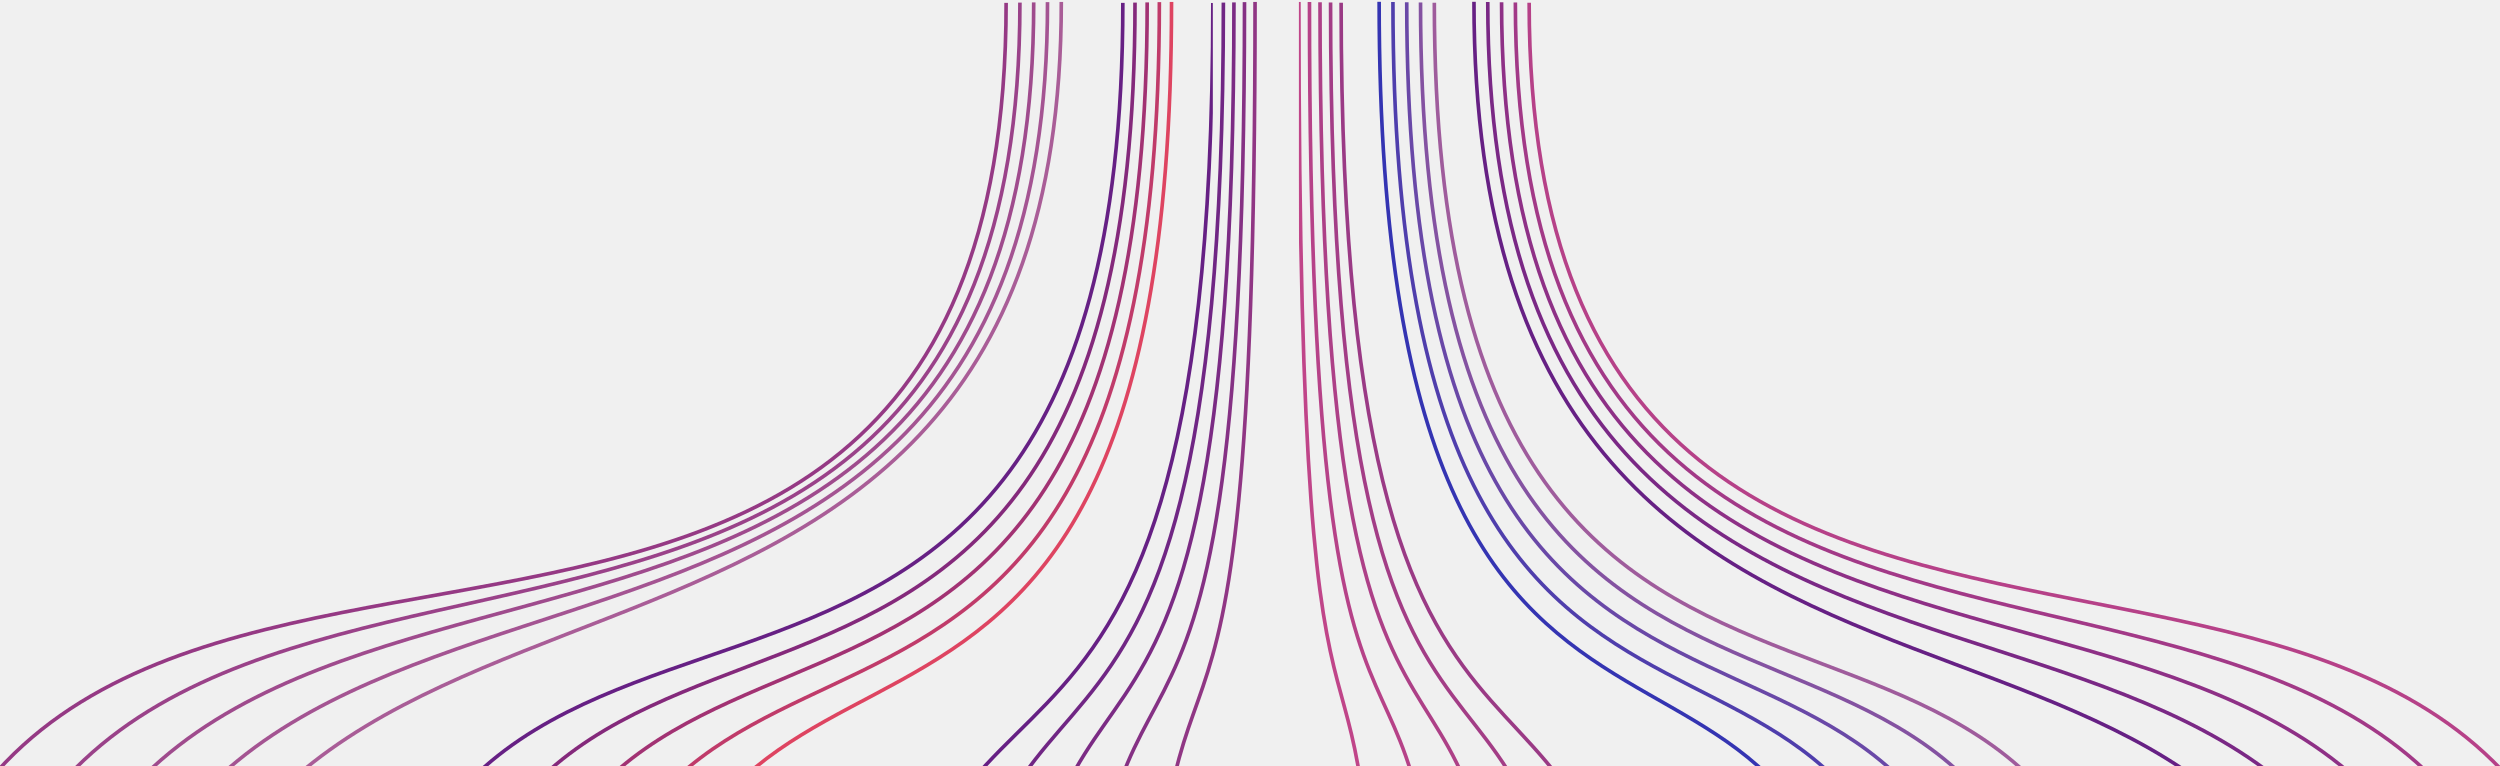
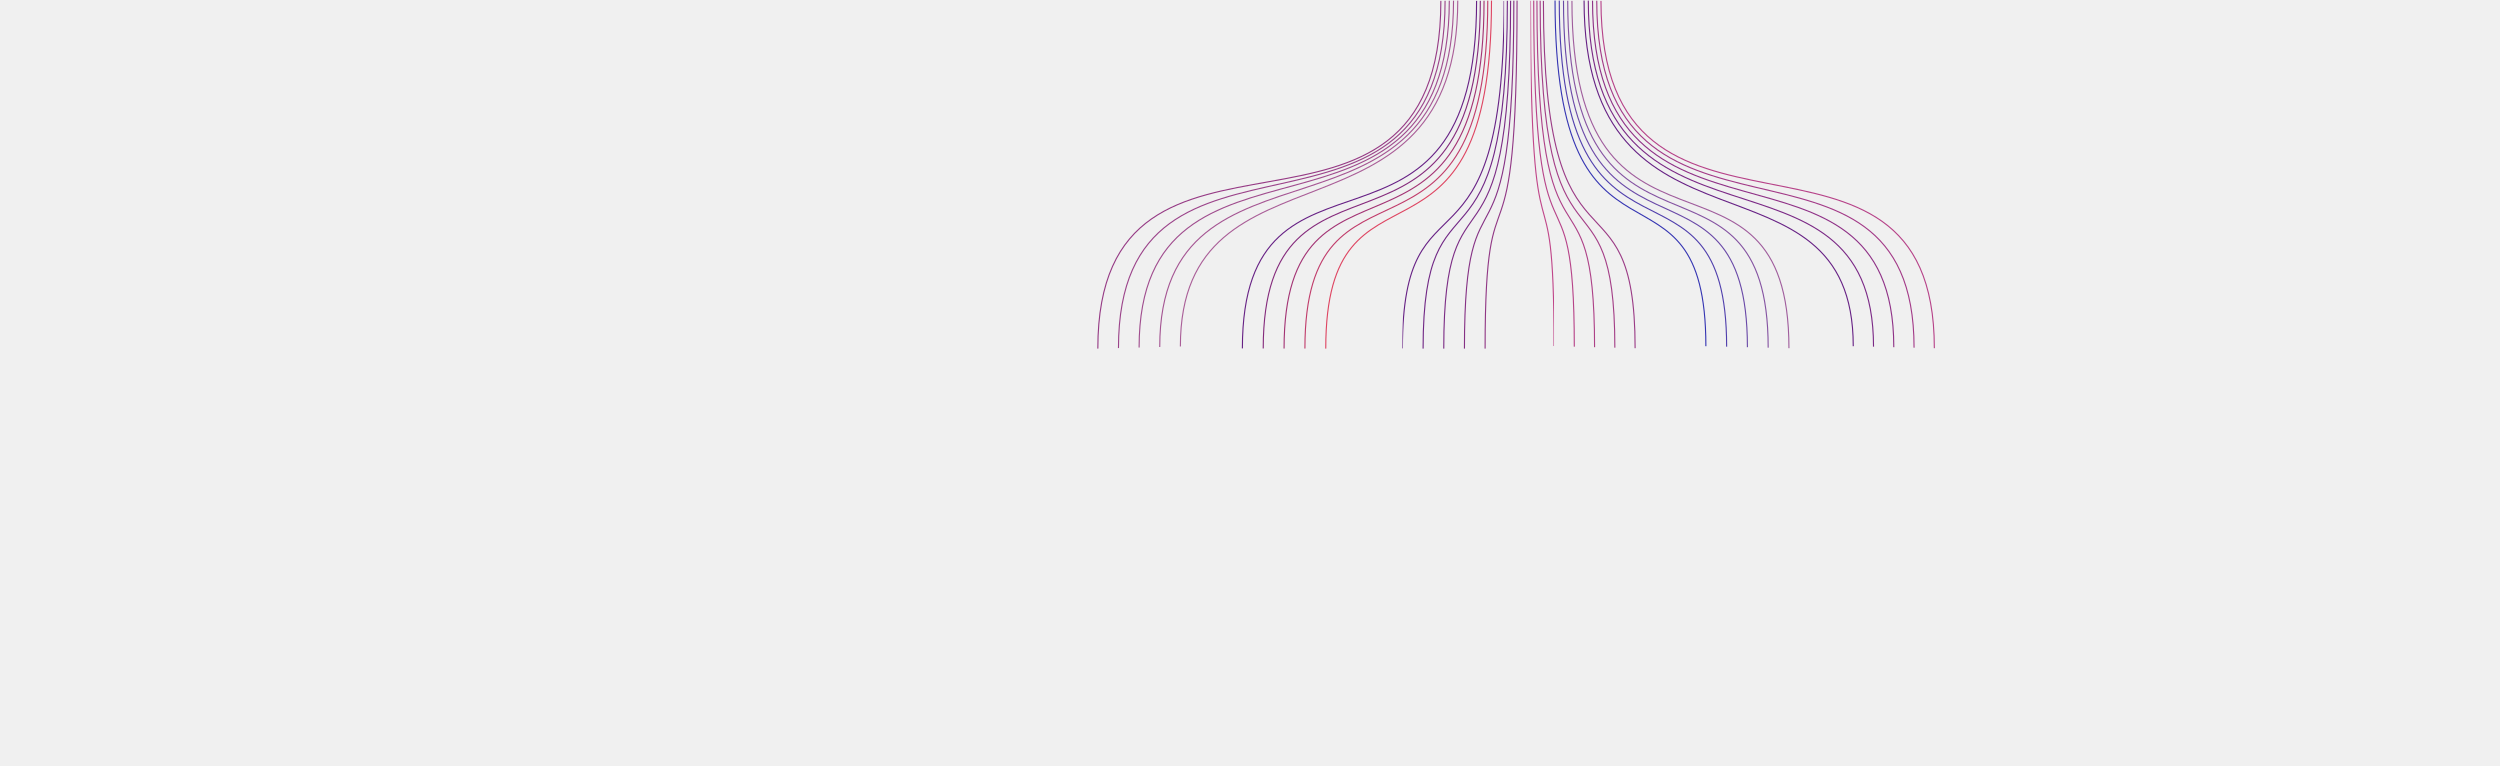
- <svg xmlns="http://www.w3.org/2000/svg" xmlns:xlink="http://www.w3.org/1999/xlink" width="1372" height="420">
-   <defs>
-     <path id="a" d="M.37.162h619.646v42.204H.37z" />
-     <path id="c" d="M0 .603h623.44v182.352H0z" />
-   </defs>
-   <g fill="none" fill-rule="evenodd" id="waves-center-out-paths">
-     <path d="M1436.831 624.19c0-482.92-597.632-97.16-597.632-622.692" stroke="#B64188" stroke-width="2" />
-     <path d="M1400.491 623.3c0-455.72-568.86-104.175-568.86-621.931" stroke="#A23987" stroke-width="2" />
-     <path d="M1364.152 622.41c0-428.516-540.092-111.188-540.092-621.168" stroke="#8E3086" stroke-width="2" />
-     <path d="M1327.812 621.522c0-401.32-511.328-118.204-511.328-620.412" stroke="#7A2885" stroke-width="2" />
-     <path d="M1291.472 620.63c0-374.115-482.56-125.22-482.56-619.647" stroke="#662084" stroke-width="2" />
-     <path d="M1176.179 624.19c0-412.16-389.02-91.924-389.02-622.692" stroke="#9F5C9C" stroke-width="2" />
-     <path d="M1138.948 623.3c0-402.651-359.36-88.467-359.36-621.931" stroke="#8452A1" stroke-width="2" />
-     <path d="M1101.72 622.41c0-393.14-329.704-85.012-329.704-621.168" stroke="#6948A7" stroke-width="2" />
-     <path d="M1064.49 621.522c0-383.628-300.044-81.556-300.044-620.412" stroke="#4F3EAC" stroke-width="2" />
-     <path d="M1027.259 620.63c0-374.115-270.384-78.1-270.384-619.647" stroke="#3434B2" stroke-width="2" />
-     <path d="M-62.798 625.002c0-496.516 614.956-94.02 614.956-623.44" stroke="#953984" stroke-width="2" />
-     <path d="M-25.802 624.03c0-469.317 585.532-109.88 585.532-622.597" stroke="#9A4289" stroke-width="2" />
-     <path d="M11.19 623.059c0-442.116 556.108-125.748 556.108-621.752" stroke="#9F4B8D" stroke-width="2" />
-     <path d="M48.183 622.088c0-414.92 526.692-141.608 526.692-620.912" stroke="#A45492" stroke-width="2" />
-     <path d="M85.179 621.117c0-387.72 497.264-157.476 497.264-620.072" stroke="#A95D97" stroke-width="2" />
-     <path d="M196.347 624.635c0-420.264 419.864-93.652 419.864-623.076" stroke="#662084" stroke-width="2" />
-     <path d="M233.714 624.717c0-410.008 389.176-91.168 389.176-623.284" stroke="#84297B" stroke-width="2" />
-     <path d="M271.081 624.797c0-399.752 358.492-88.68 358.492-623.492" stroke="#A23273" stroke-width="2" />
-     <path d="M308.444 624.879c0-389.5 327.812-86.196 327.812-623.704" stroke="#C03B6A" stroke-width="2" />
-     <path d="M345.812 624.96c0-379.247 297.124-83.711 297.124-623.915" stroke="#DE4461" stroke-width="2" />
-     <path d="M900.404 624.19c0-339.704-164.396-91.924-164.396-622.692" stroke="#9A3A85" stroke-width="2" />
-     <path d="M864.062 623.3c0-348.307-133.848-88.467-133.848-621.931" stroke="#A33D86" stroke-width="2" />
-     <path d="M827.722 622.41c0-356.912-103.3-85.012-103.3-621.168" stroke="#AD4087" stroke-width="2" />
-     <path d="M791.382 621.522c0-365.516-72.748-81.556-72.748-620.412" stroke="#B64288" stroke-width="2" />
-     <g transform="matrix(0 -1 -1 0 755.204 621.001)">
-       <mask id="b" fill="#fff">
-         <use xlink:href="#a" />
-       </mask>
-       <path d="M.37.162c374.116 0 78.1 42.204 619.648 42.204" stroke="#C04589" stroke-width="2" mask="url(#b)" />
-     </g>
-     <g transform="matrix(0 -1 -1 0 666.204 625.001)">
-       <mask id="d" fill="#fff">
-         <use xlink:href="#c" />
-       </mask>
-       <path d="M0 182.955C335.402 182.955 94.02.603 623.44.603" stroke="#662084" stroke-width="2" mask="url(#d)" />
-     </g>
-     <path d="M520.308 625.002c0-344.008 151.084-91.452 151.084-623.572" stroke="#702684" stroke-width="2" />
-     <path d="M557.366 625.002c0-352.608 119.82-88.888 119.82-623.696" stroke="#7B2B84" stroke-width="2" />
-     <path d="M594.425 625.002c0-361.212 88.556-86.32 88.556-623.828" stroke="#853184" stroke-width="2" />
-     <path d="M631.484 625.002c0-369.816 57.288-83.752 57.288-623.956" stroke="#903684" stroke-width="2" />
+ <svg xmlns="http://www.w3.org/2000/svg" height="420" width="1372" viewBox="0 0 420 1372">
+   <mask id="a" fill="#fff">
+     <path d="m.37.162h619.646v42.204h-619.646z" fill="#fff" fill-rule="evenodd" />
+   </mask>
+   <mask id="b" fill="#fff">
+     <path d="m0 .603h623.44v182.352h-623.44z" fill="#fff" fill-rule="evenodd" />
+   </mask>
+   <g fill="none" fill-rule="evenodd" stroke-width="2">
+     <path d="m1436.831 624.19c0-482.92-597.632-97.16-597.632-622.692" stroke="#b64188" />
+     <path d="m1400.491 623.3c0-455.72-568.86-104.175-568.86-621.931" stroke="#a23987" />
+     <path d="m1364.152 622.41c0-428.516-540.092-111.188-540.092-621.168" stroke="#8e3086" />
+     <path d="m1327.812 621.522c0-401.32-511.328-118.204-511.328-620.412" stroke="#7a2885" />
+     <path d="m1291.472 620.63c0-374.115-482.56-125.22-482.56-619.647" stroke="#662084" />
+     <path d="m1176.179 624.19c0-412.16-389.02-91.924-389.02-622.692" stroke="#9f5c9c" />
+     <path d="m1138.948 623.3c0-402.651-359.36-88.467-359.36-621.931" stroke="#8452a1" />
+     <path d="m1101.72 622.41c0-393.14-329.704-85.012-329.704-621.168" stroke="#6948a7" />
+     <path d="m1064.49 621.522c0-383.628-300.044-81.556-300.044-620.412" stroke="#4f3eac" />
+     <path d="m1027.259 620.63c0-374.115-270.384-78.1-270.384-619.647" stroke="#3434b2" />
+     <path d="m-62.798 625.002c0-496.516 614.956-94.02 614.956-623.44" stroke="#953984" />
+     <path d="m-25.802 624.03c0-469.317 585.532-109.88 585.532-622.597" stroke="#9a4289" />
+     <path d="m11.19 623.059c0-442.116 556.108-125.748 556.108-621.752" stroke="#9f4b8d" />
+     <path d="m48.183 622.088c0-414.92 526.692-141.608 526.692-620.912" stroke="#a45492" />
+     <path d="m85.179 621.117c0-387.72 497.264-157.476 497.264-620.072" stroke="#a95d97" />
+     <path d="m196.347 624.635c0-420.264 419.864-93.652 419.864-623.076" stroke="#662084" />
+     <path d="m233.714 624.717c0-410.008 389.176-91.168 389.176-623.284" stroke="#84297b" />
+     <path d="m271.081 624.797c0-399.752 358.492-88.68 358.492-623.492" stroke="#a23273" />
+     <path d="m308.444 624.879c0-389.5 327.812-86.196 327.812-623.704" stroke="#c03b6a" />
+     <path d="m345.812 624.96c0-379.247 297.124-83.711 297.124-623.915" stroke="#de4461" />
+     <path d="m900.404 624.19c0-339.704-164.396-91.924-164.396-622.692" stroke="#9a3a85" />
+     <path d="m864.062 623.3c0-348.307-133.848-88.467-133.848-621.931" stroke="#a33d86" />
+     <path d="m827.722 622.41c0-356.912-103.3-85.012-103.3-621.168" stroke="#ad4087" />
+     <path d="m791.382 621.522c0-365.516-72.748-81.556-72.748-620.412" stroke="#b64288" />
+     <path d="m.37.162c374.116 0 78.1 42.204 619.648 42.204" mask="url(#a)" stroke="#c04589" transform="matrix(0 -1 -1 0 755.204 621.001)" />
+     <path d="m0 182.955c335.402 0 94.02-182.352 623.44-182.352" mask="url(#b)" stroke="#662084" transform="matrix(0 -1 -1 0 666.204 625.001)" />
+     <path d="m520.308 625.002c0-344.008 151.084-91.452 151.084-623.572" stroke="#702684" />
+     <path d="m557.366 625.002c0-352.608 119.82-88.888 119.82-623.696" stroke="#7b2b84" />
+     <path d="m594.425 625.002c0-361.212 88.556-86.32 88.556-623.828" stroke="#853184" />
+     <path d="m631.484 625.002c0-369.816 57.288-83.752 57.288-623.956" stroke="#903684" />
  </g>
</svg>
